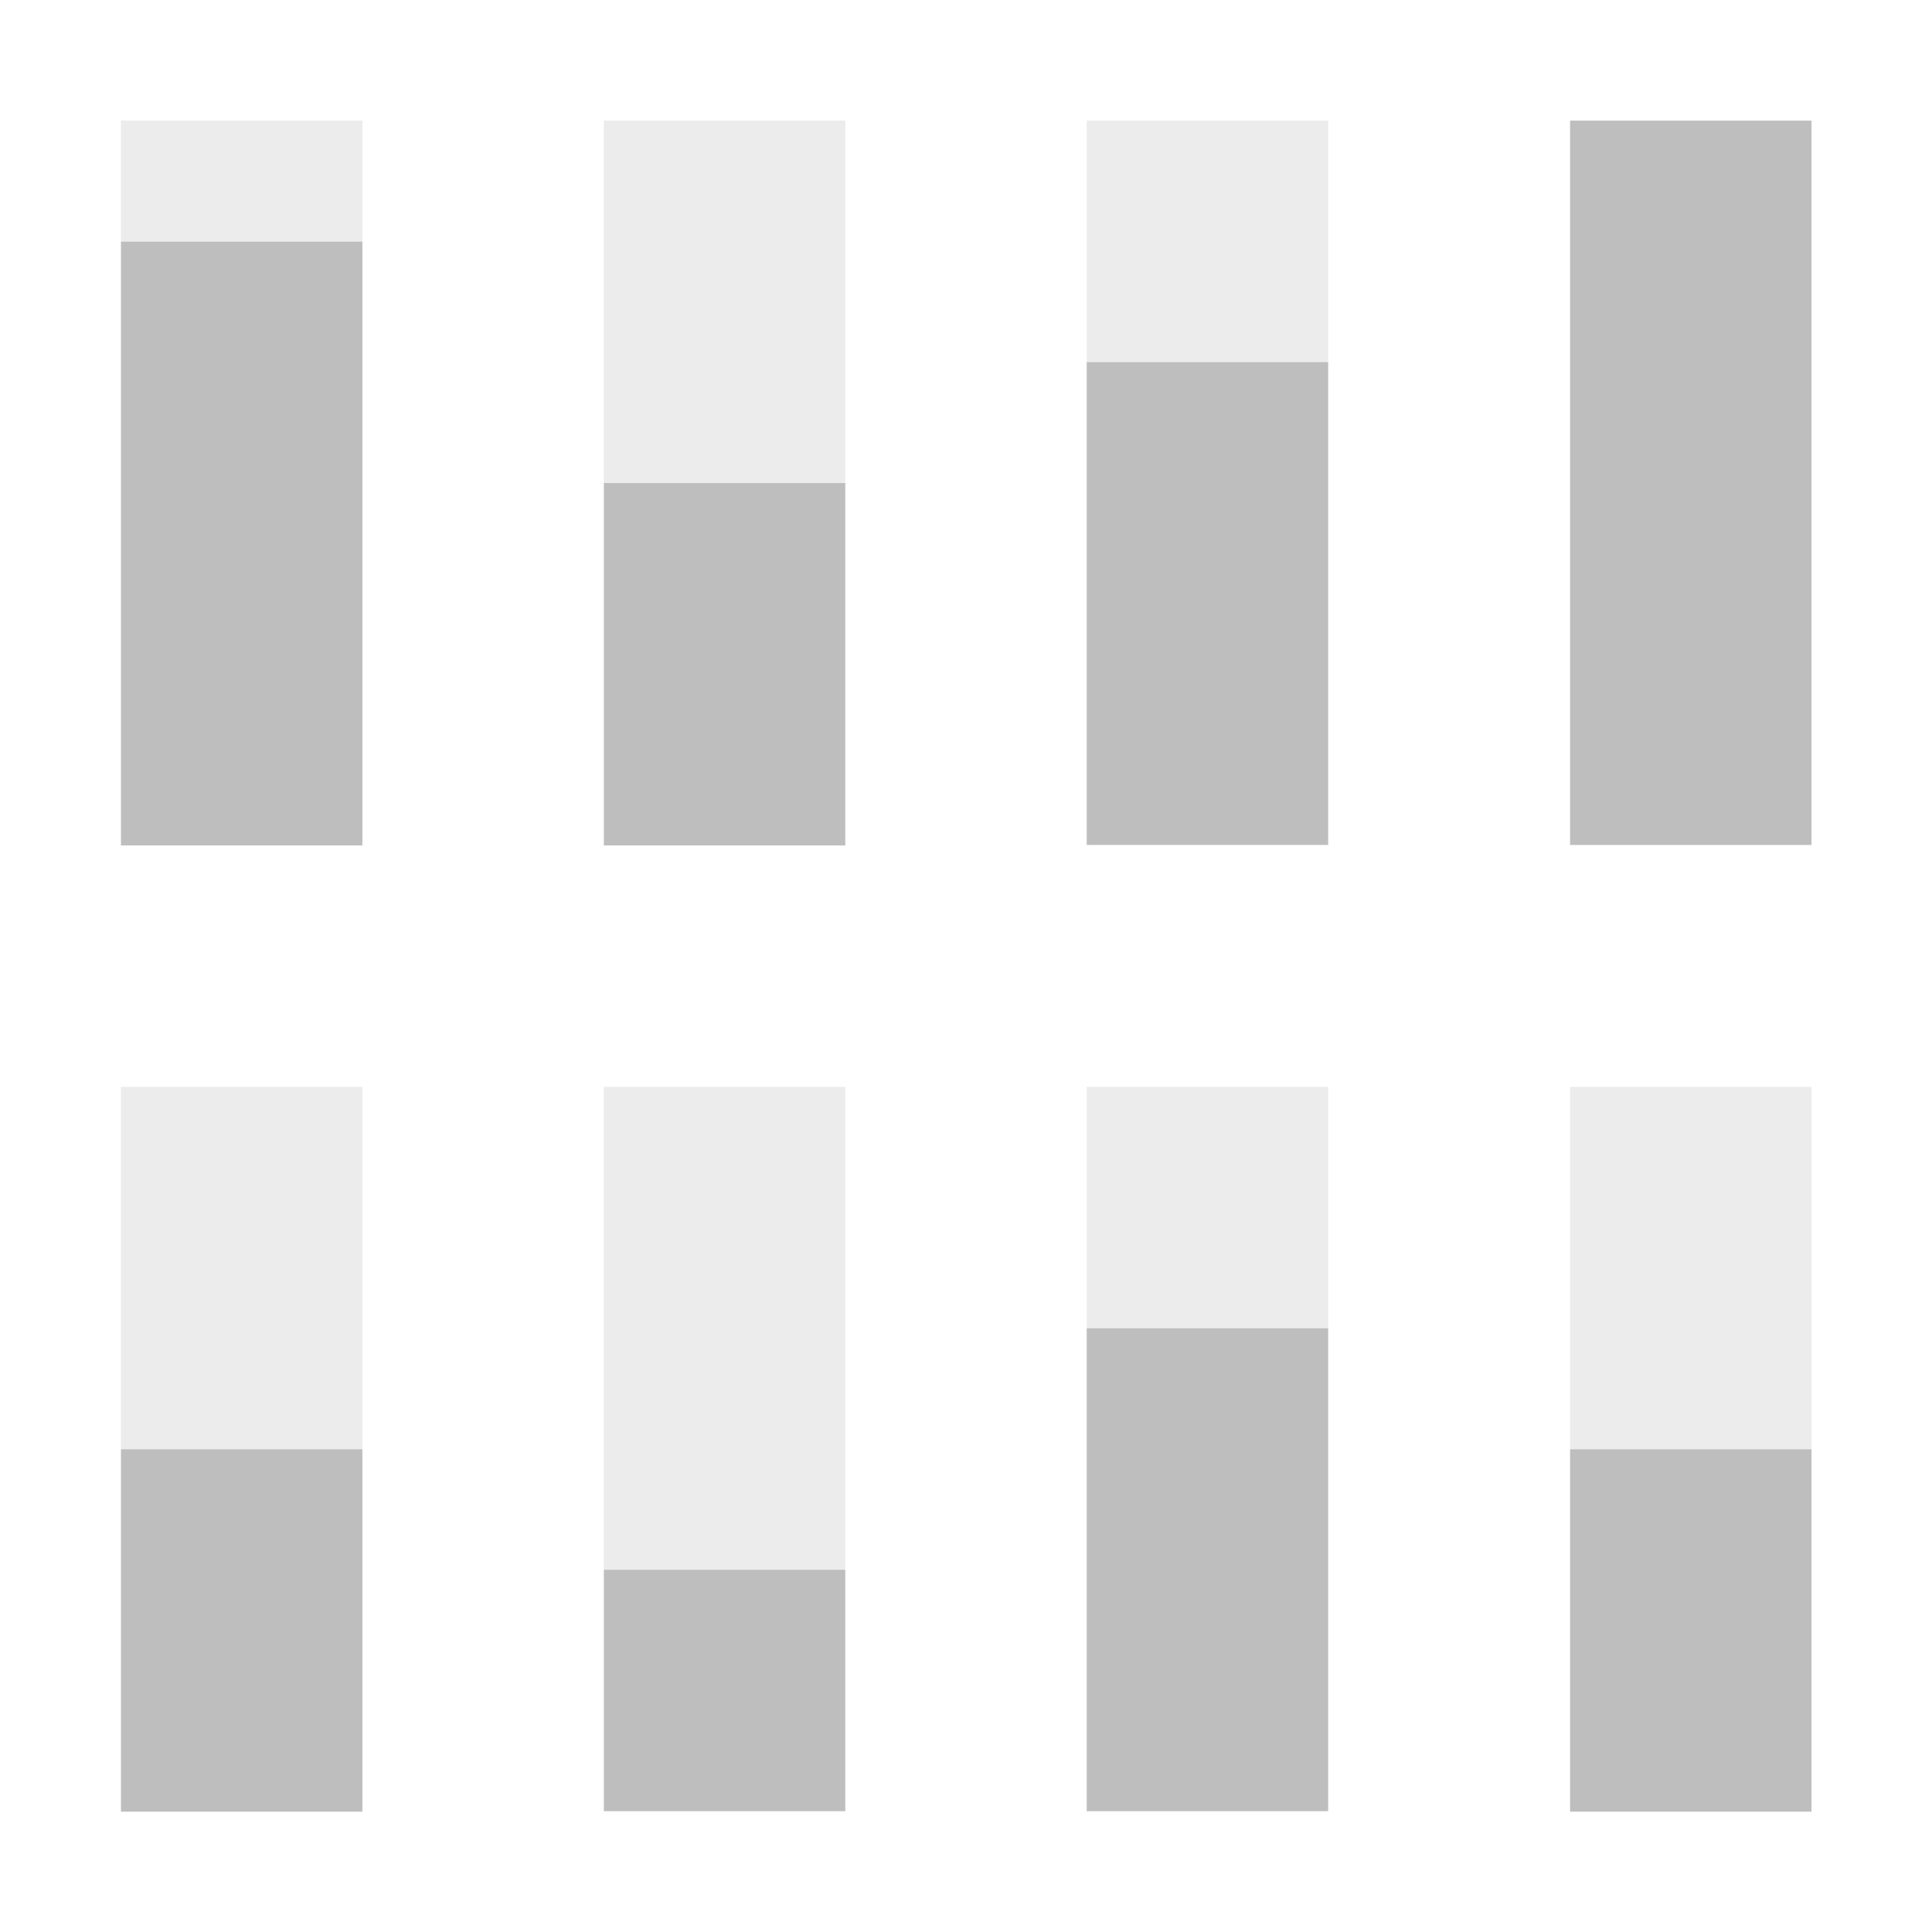
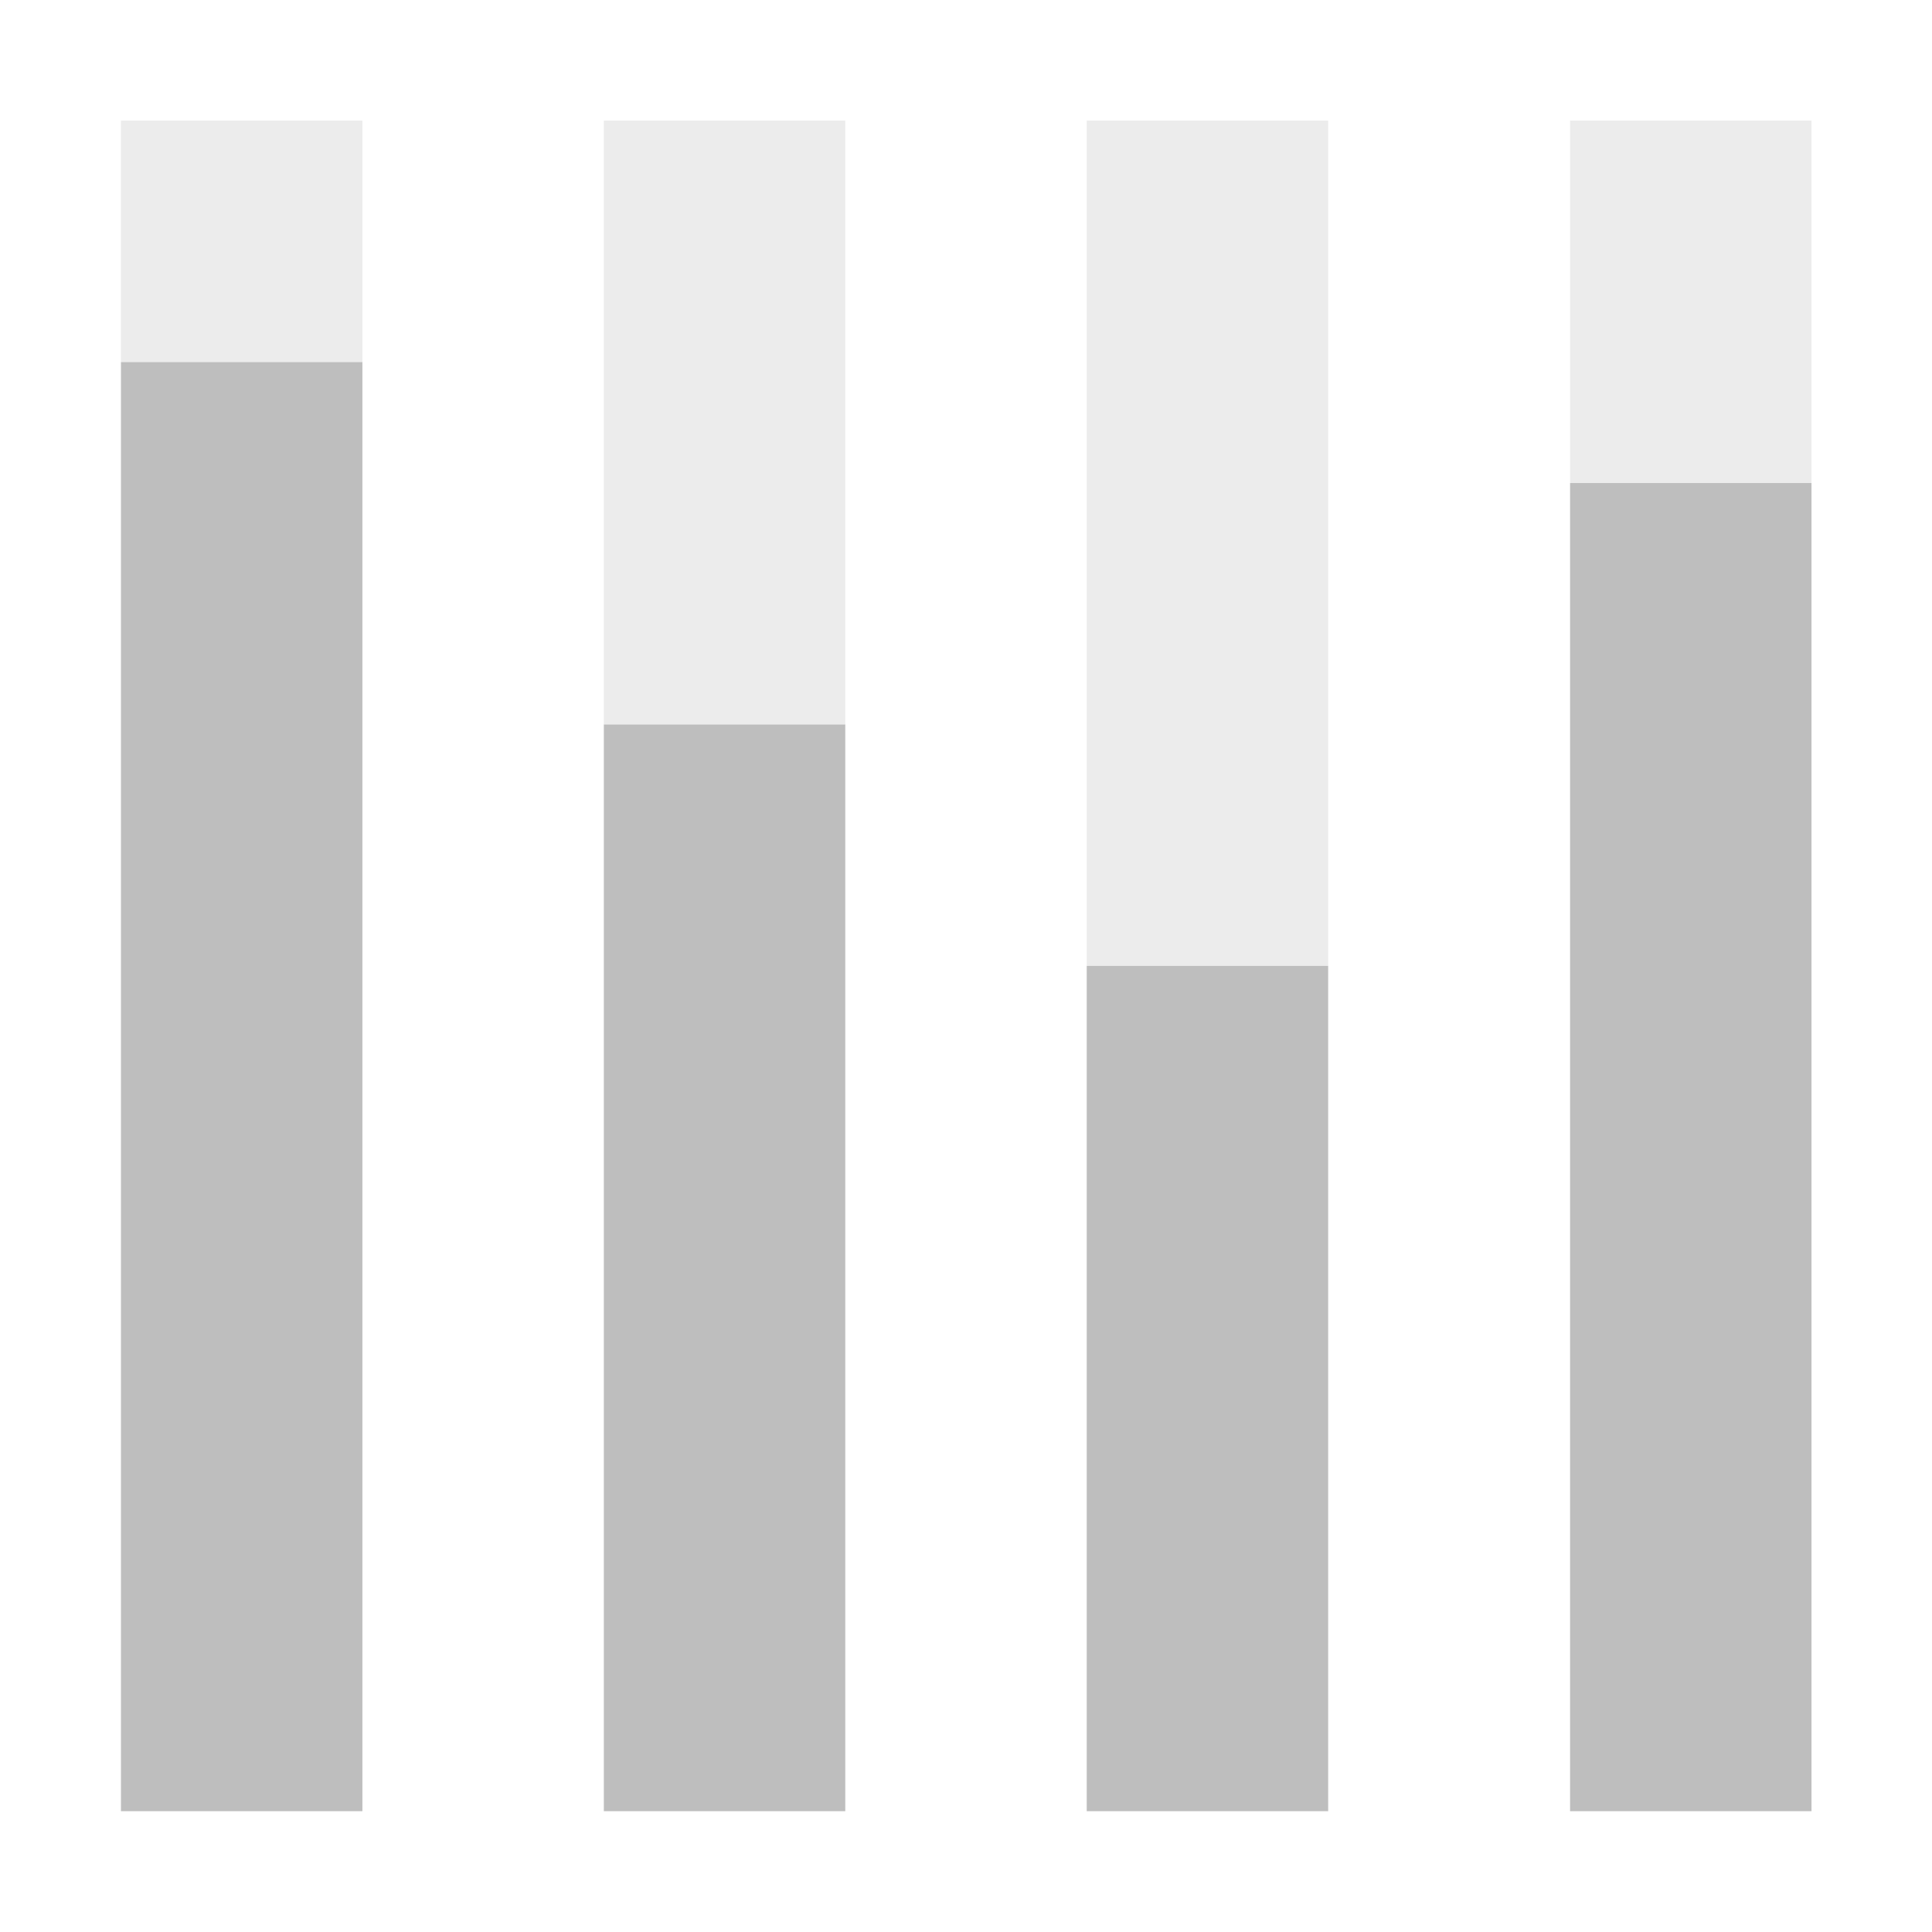
<svg xmlns="http://www.w3.org/2000/svg" width="16" height="16" viewBox="0 0 4.233 4.233" version="1.1" id="svg924">
  <defs id="defs918" />
  <g id="layer1" transform="translate(0,-292.7667)" style="display:inline">
-     <rect style="display:inline;fill:#bebebe;fill-opacity:1;stroke:none;stroke-width:0.122;stroke-linecap:butt;stroke-linejoin:round;stroke-miterlimit:4;stroke-dasharray:none;stroke-opacity:1;paint-order:markers fill stroke" id="rect1509-5" width="0.529" height="0.794" x="0.265" y="295.942" />
-     <rect style="display:inline;opacity:0.3;fill:#bebebe;fill-opacity:1;stroke:none;stroke-width:0.122;stroke-linecap:butt;stroke-linejoin:round;stroke-miterlimit:4;stroke-dasharray:none;stroke-opacity:1;paint-order:markers fill stroke" id="rect1509-3-2-7-2-7-63" width="0.529" height="0.794" x="0.265" y="295.148" />
-     <rect style="display:inline;fill:#bebebe;fill-opacity:1;stroke:none;stroke-width:0.158;stroke-linecap:butt;stroke-linejoin:round;stroke-miterlimit:4;stroke-dasharray:none;stroke-opacity:1;paint-order:markers fill stroke" id="rect1509-5-7" width="0.529" height="1.323" x="0.265" y="293.296" />
-     <rect style="display:inline;opacity:0.3;fill:#bebebe;fill-opacity:1;stroke:none;stroke-width:0.071;stroke-linecap:butt;stroke-linejoin:round;stroke-miterlimit:4;stroke-dasharray:none;stroke-opacity:1;paint-order:markers fill stroke" id="rect1509-3-2-7-2-7-63-5" width="0.529" height="0.265" x="0.265" y="293.031" />
-     <rect style="display:inline;fill:#bebebe;fill-opacity:1;stroke:none;stroke-width:0.1;stroke-linecap:butt;stroke-linejoin:round;stroke-miterlimit:4;stroke-dasharray:none;stroke-opacity:1;paint-order:markers fill stroke" id="rect1509-5-3" width="0.529" height="0.529" x="1.323" y="296.206" />
-     <rect style="display:inline;opacity:0.3;fill:#bebebe;fill-opacity:1;stroke:none;stroke-width:0.141;stroke-linecap:butt;stroke-linejoin:round;stroke-miterlimit:4;stroke-dasharray:none;stroke-opacity:1;paint-order:markers fill stroke" id="rect1509-3-2-7-2-7-63-56" width="0.529" height="1.058" x="1.323" y="295.148" />
-     <rect style="display:inline;fill:#bebebe;fill-opacity:1;stroke:none;stroke-width:0.122;stroke-linecap:butt;stroke-linejoin:round;stroke-miterlimit:4;stroke-dasharray:none;stroke-opacity:1;paint-order:markers fill stroke" id="rect1509-5-7-2" width="0.529" height="0.794" x="1.323" y="293.825" />
-     <rect style="display:inline;opacity:0.3;fill:#bebebe;fill-opacity:1;stroke:none;stroke-width:0.122;stroke-linecap:butt;stroke-linejoin:round;stroke-miterlimit:4;stroke-dasharray:none;stroke-opacity:1;paint-order:markers fill stroke" id="rect1509-3-2-7-2-7-63-5-9" width="0.529" height="0.794" x="1.323" y="293.031" />
-     <rect style="display:inline;fill:#bebebe;fill-opacity:1;stroke:none;stroke-width:0.141;stroke-linecap:butt;stroke-linejoin:round;stroke-miterlimit:4;stroke-dasharray:none;stroke-opacity:1;paint-order:markers fill stroke" id="rect1509-5-7-6" width="0.529" height="1.058" x="2.381" y="293.56" />
-     <rect style="display:inline;opacity:0.3;fill:#bebebe;fill-opacity:1;stroke:none;stroke-width:0.1;stroke-linecap:butt;stroke-linejoin:round;stroke-miterlimit:4;stroke-dasharray:none;stroke-opacity:1;paint-order:markers fill stroke" id="rect1509-3-2-7-2-7-63-5-1" width="0.529" height="0.529" x="2.381" y="293.031" />
-     <rect style="display:inline;fill:#bebebe;fill-opacity:1;stroke:none;stroke-width:0.141;stroke-linecap:butt;stroke-linejoin:round;stroke-miterlimit:4;stroke-dasharray:none;stroke-opacity:1;paint-order:markers fill stroke" id="rect1509-5-7-6-9" width="0.529" height="1.058" x="2.381" y="295.677" />
-     <rect style="display:inline;opacity:0.3;fill:#bebebe;fill-opacity:1;stroke:none;stroke-width:0.1;stroke-linecap:butt;stroke-linejoin:round;stroke-miterlimit:4;stroke-dasharray:none;stroke-opacity:1;paint-order:markers fill stroke" id="rect1509-3-2-7-2-7-63-5-1-7" width="0.529" height="0.529" x="2.381" y="295.148" />
-     <rect style="display:inline;fill:#bebebe;fill-opacity:1;stroke:none;stroke-width:0.122;stroke-linecap:butt;stroke-linejoin:round;stroke-miterlimit:4;stroke-dasharray:none;stroke-opacity:1;paint-order:markers fill stroke" id="rect1509-5-3-8" width="0.529" height="0.794" x="3.44" y="295.942" />
-     <rect style="display:inline;opacity:0.3;fill:#bebebe;fill-opacity:1;stroke:none;stroke-width:0.122;stroke-linecap:butt;stroke-linejoin:round;stroke-miterlimit:4;stroke-dasharray:none;stroke-opacity:1;paint-order:markers fill stroke" id="rect1509-3-2-7-2-7-63-56-7" width="0.529" height="0.794" x="3.44" y="295.148" />
-     <rect style="display:inline;fill:#bebebe;fill-opacity:1;stroke:none;stroke-width:0.173;stroke-linecap:butt;stroke-linejoin:round;stroke-miterlimit:4;stroke-dasharray:none;stroke-opacity:1;paint-order:markers fill stroke" id="rect1509-5-7-2-9" width="0.529" height="1.587" x="3.44" y="293.031" />
+     <rect style="display:inline;fill:#bebebe;fill-opacity:1;stroke:none;stroke-width:0.158;stroke-linecap:butt;stroke-linejoin:round;stroke-miterlimit:4;stroke-dasharray:none;stroke-opacity:1;paint-order:markers fill stroke" id="rect1509-5-7" width="0.529" height="3.175" x="0.265" y="293.56" />
+     <rect style="display:inline;opacity:0.3;fill:#bebebe;fill-opacity:1;stroke:none;stroke-width:0.071;stroke-linecap:butt;stroke-linejoin:round;stroke-miterlimit:4;stroke-dasharray:none;stroke-opacity:1;paint-order:markers fill stroke" id="rect1509-3-2-7-2-7-63-5" width="0.529" height="0.529" x="0.265" y="293.031" />
+     <rect style="display:inline;fill:#bebebe;fill-opacity:1;stroke:none;stroke-width:0.122;stroke-linecap:butt;stroke-linejoin:round;stroke-miterlimit:4;stroke-dasharray:none;stroke-opacity:1;paint-order:markers fill stroke" id="rect1509-5-7-2" width="0.529" height="2.381" x="1.323" y="294.354" />
+     <rect style="display:inline;opacity:0.3;fill:#bebebe;fill-opacity:1;stroke:none;stroke-width:0.122;stroke-linecap:butt;stroke-linejoin:round;stroke-miterlimit:4;stroke-dasharray:none;stroke-opacity:1;paint-order:markers fill stroke" id="rect1509-3-2-7-2-7-63-5-9" width="0.529" height="1.323" x="1.323" y="293.031" />
+     <rect style="display:inline;opacity:0.3;fill:#bebebe;fill-opacity:1;stroke:none;stroke-width:0.122;stroke-linecap:butt;stroke-linejoin:round;stroke-miterlimit:4;stroke-dasharray:none;stroke-opacity:1;paint-order:markers fill stroke" id="rect1509-3-2-7-2-7-63-5-9-3" width="0.529" height="0.794" x="3.44" y="293.031" />
+     <rect style="display:inline;fill:#bebebe;fill-opacity:1;stroke:none;stroke-width:0.141;stroke-linecap:butt;stroke-linejoin:round;stroke-miterlimit:4;stroke-dasharray:none;stroke-opacity:1;paint-order:markers fill stroke" id="rect1509-5-7-6" width="0.529" height="1.852" x="2.381" y="294.883" />
+     <rect style="display:inline;opacity:0.3;fill:#bebebe;fill-opacity:1;stroke:none;stroke-width:0.1;stroke-linecap:butt;stroke-linejoin:round;stroke-miterlimit:4;stroke-dasharray:none;stroke-opacity:1;paint-order:markers fill stroke" id="rect1509-3-2-7-2-7-63-5-1" width="0.529" height="1.852" x="2.381" y="293.031" />
+     <rect style="display:inline;fill:#bebebe;fill-opacity:1;stroke:none;stroke-width:0.173;stroke-linecap:butt;stroke-linejoin:round;stroke-miterlimit:4;stroke-dasharray:none;stroke-opacity:1;paint-order:markers fill stroke" id="rect1509-5-7-2-9" width="0.529" height="2.91" x="3.44" y="293.825" />
  </g>
</svg>
